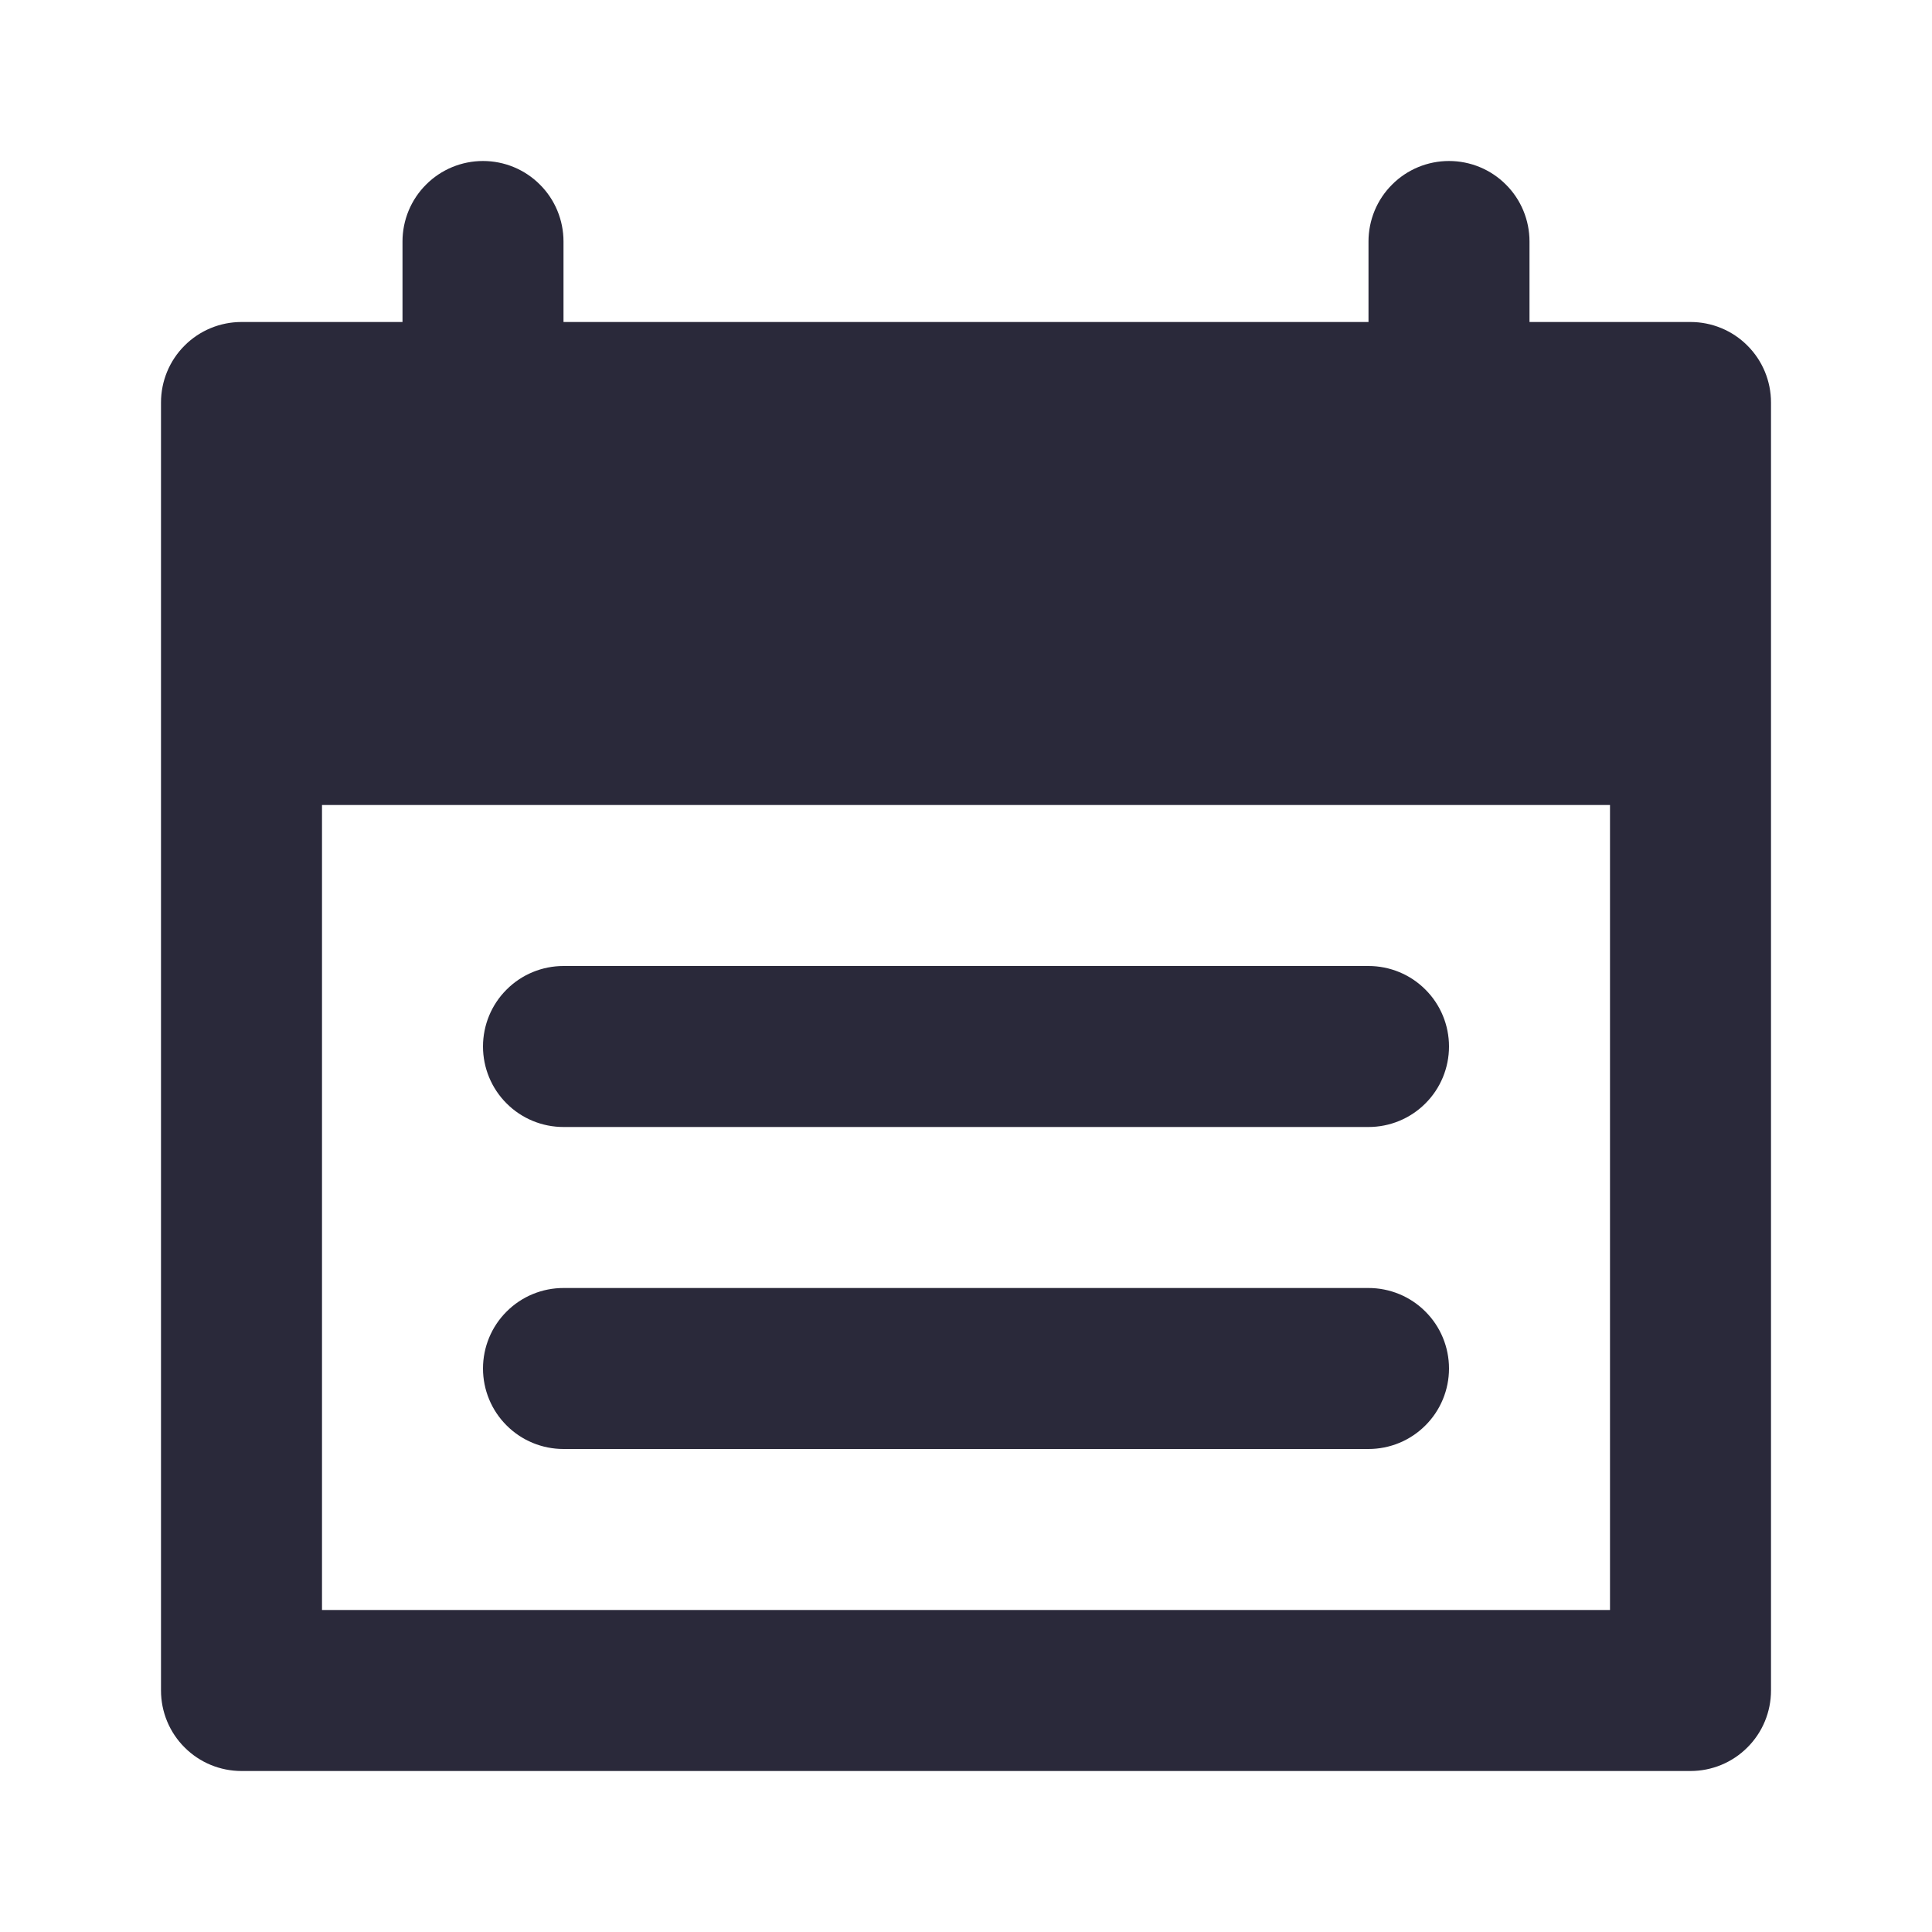
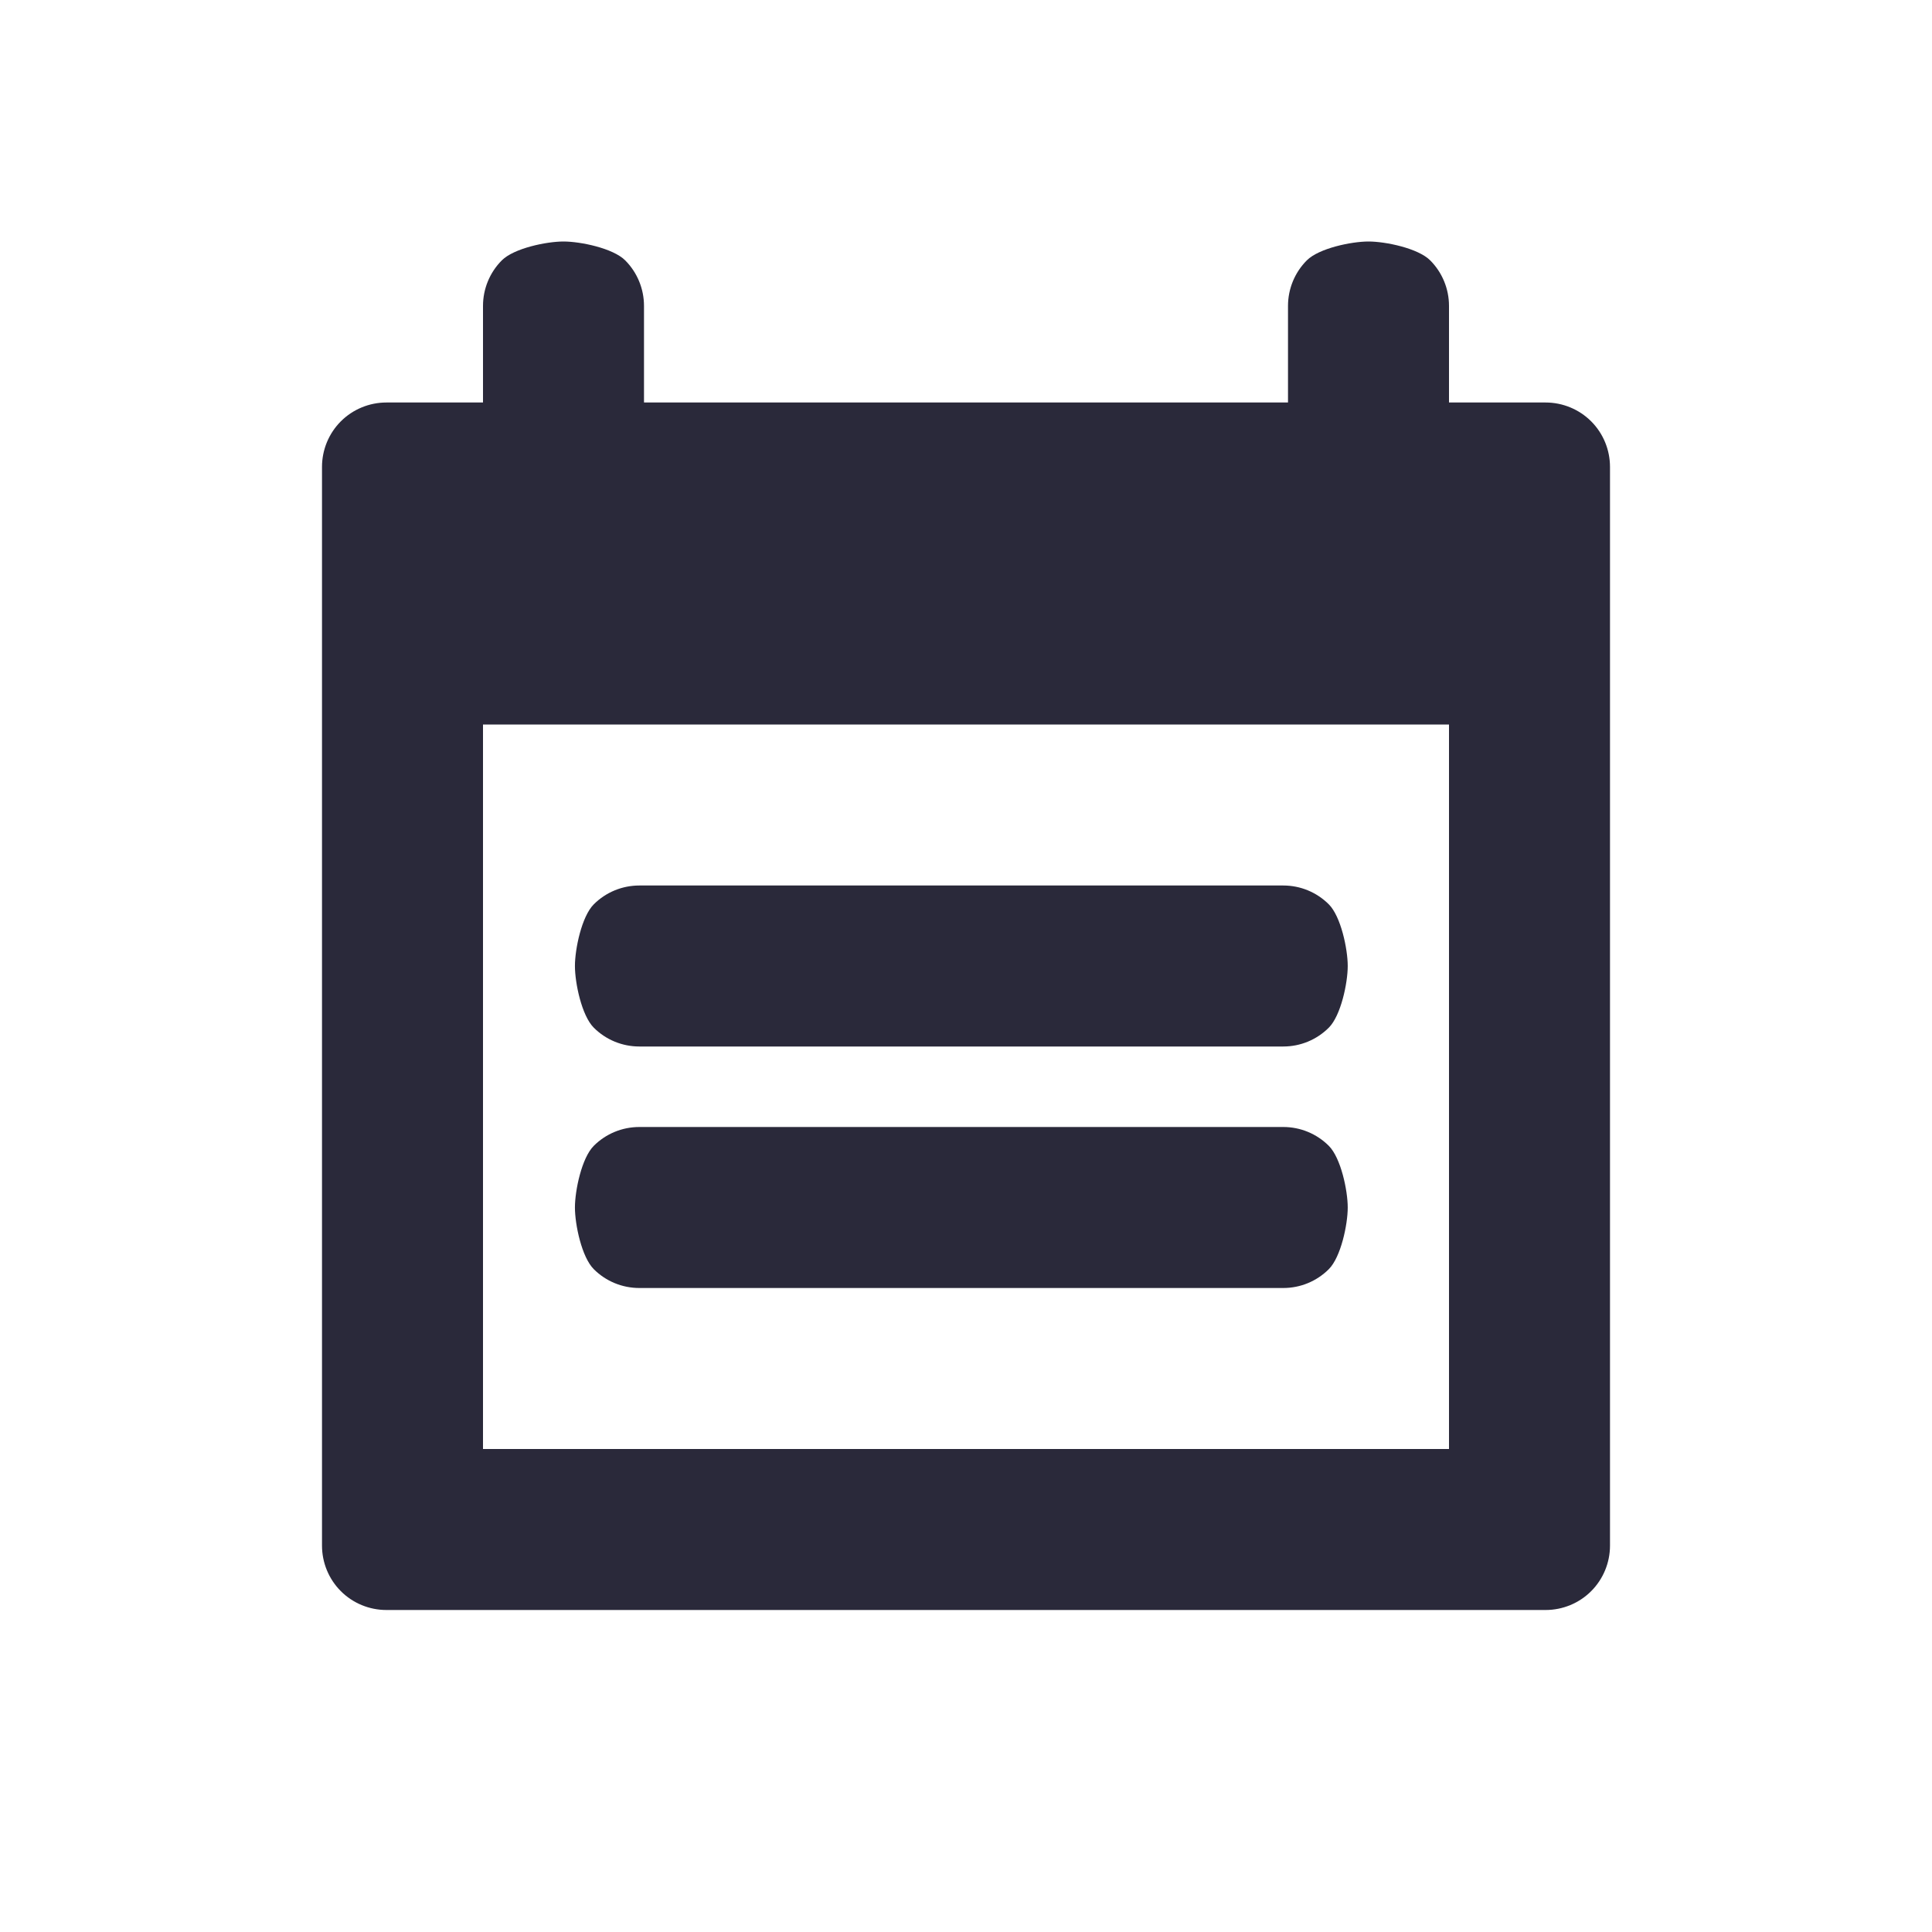
<svg xmlns="http://www.w3.org/2000/svg" width="24" height="24" viewBox="0 0 24 24" fill="none">
  <g id="calendar">
    <g id="main">
-       <path d="M7 14H17C17.265 14 17.52 13.895 17.707 13.707C17.895 13.52 18 13.265 18 13C18 12.735 17.895 12.48 17.707 12.293C17.52 12.105 17.265 12 17 12H7C6.735 12 6.48 12.105 6.293 12.293C6.105 12.48 6 12.735 6 13C6 13.265 6.105 13.52 6.293 13.707C6.48 13.895 6.735 14 7 14Z" fill="#2A293A" />
-       <path d="M7 18H17C17.265 18 17.52 17.895 17.707 17.707C17.895 17.52 18 17.265 18 17C18 16.735 17.895 16.48 17.707 16.293C17.52 16.105 17.265 16 17 16H7C6.735 16 6.48 16.105 6.293 16.293C6.105 16.48 6 16.735 6 17C6 17.265 6.105 17.52 6.293 17.707C6.48 17.895 6.735 18 7 18Z" fill="#2A293A" />
-       <path d="M21 4H19V3C19 2.735 18.895 2.48 18.707 2.293C18.52 2.105 18.265 2 18 2C17.735 2 17.48 2.105 17.293 2.293C17.105 2.48 17 2.735 17 3V4H7V3C7 2.735 6.895 2.48 6.707 2.293C6.52 2.105 6.265 2 6 2C5.735 2 5.48 2.105 5.293 2.293C5.105 2.48 5 2.735 5 3V4H3C2.735 4 2.48 4.105 2.293 4.293C2.105 4.48 2 4.735 2 5V21C2 21.265 2.105 21.52 2.293 21.707C2.48 21.895 2.735 22 3 22H21C21.265 22 21.52 21.895 21.707 21.707C21.895 21.52 22 21.265 22 21V5C22 4.735 21.895 4.48 21.707 4.293C21.52 4.105 21.265 4 21 4ZM20 20H4V10H20V20Z" fill="#2A293A" />
+       <path d="M7.942 13H15.942C16.154 13 16.357 12.916 16.507 12.766C16.657 12.616 16.742 12.212 16.742 12C16.742 11.788 16.657 11.384 16.507 11.234C16.357 11.084 16.154 11 15.942 11H7.942C7.729 11 7.526 11.084 7.376 11.234C7.226 11.384 7.142 11.788 7.142 12C7.142 12.212 7.226 12.616 7.376 12.766C7.526 12.916 7.729 13 7.942 13Z" fill="#2A293A" />
+       <path d="M19.2 5H18V3.8C18 3.588 17.916 3.384 17.766 3.234C17.616 3.084 17.212 3 17 3C16.788 3 16.384 3.084 16.234 3.234C16.084 3.384 16 3.588 16 3.8V5H8V3.8C8 3.588 7.916 3.384 7.766 3.234C7.616 3.084 7.212 3 7 3C6.788 3 6.384 3.084 6.234 3.234C6.084 3.384 6 3.588 6 3.8V5H4.8C4.588 5 4.384 5.084 4.234 5.234C4.084 5.384 4 5.588 4 5.8V19.2C4 19.412 4.084 19.616 4.234 19.766C4.384 19.916 4.588 20 4.8 20H19.2C19.412 20 19.616 19.916 19.766 19.766C19.916 19.616 20 19.412 20 19.2V5.8C20 5.588 19.916 5.384 19.766 5.234C19.616 5.084 19.412 5 19.2 5ZM18 18H6V9H18V18Z" fill="#2A293A" />
+       <path d="M7.942 16H15.942C16.154 16 16.357 15.916 16.507 15.766C16.657 15.616 16.742 15.212 16.742 15C16.742 14.788 16.657 14.384 16.507 14.234C16.357 14.084 16.154 14 15.942 14H7.942C7.729 14 7.526 14.084 7.376 14.234C7.226 14.384 7.142 14.788 7.142 15C7.142 15.212 7.226 15.616 7.376 15.766C7.526 15.916 7.729 16 7.942 16Z" fill="#2A293A" />
    </g>
  </g>
</svg>
